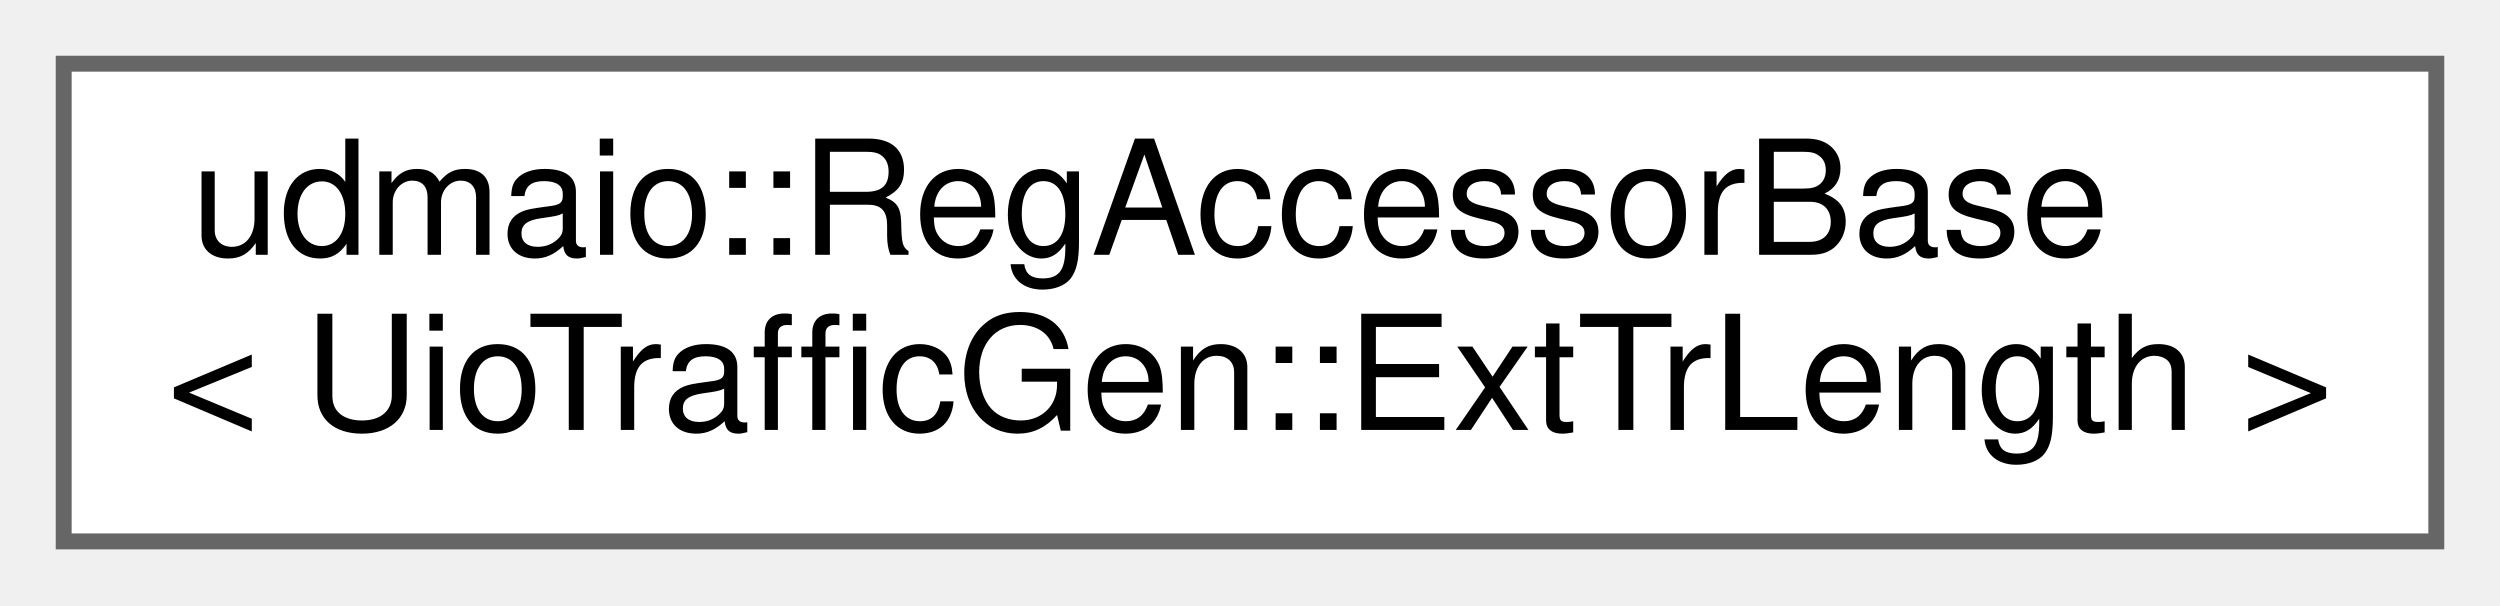
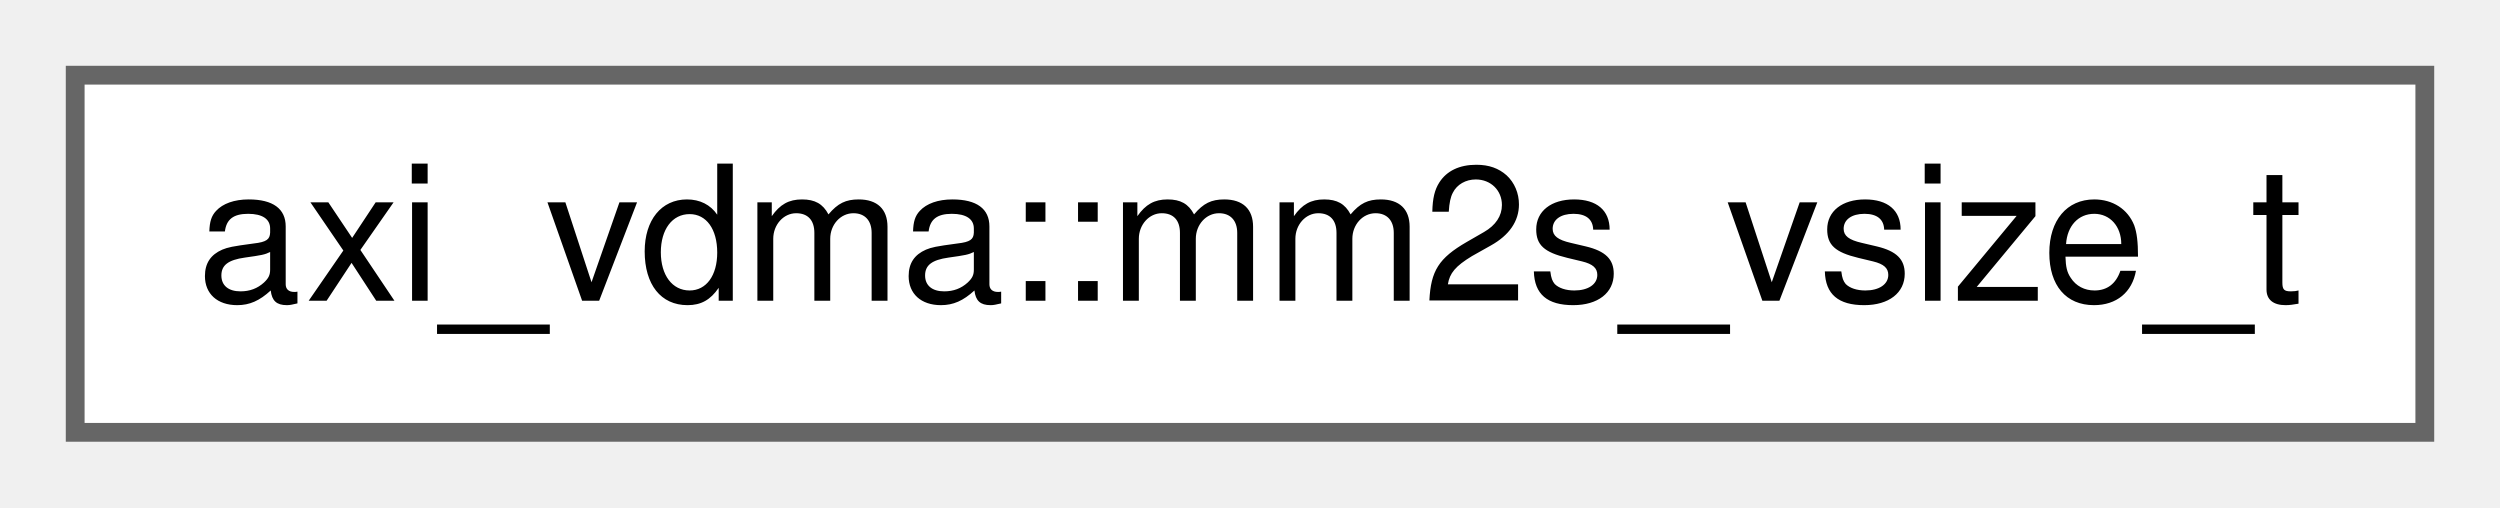
- <svg xmlns="http://www.w3.org/2000/svg" xmlns:xlink="http://www.w3.org/1999/xlink" width="157pt" height="38pt" viewBox="0.00 0.00 157.00 38.00">
-   <g id="graph0" class="graph" transform="scale(1 1) rotate(0) translate(4 34)">
+ <svg xmlns="http://www.w3.org/2000/svg" xmlns:xlink="http://www.w3.org/1999/xlink" width="133pt" height="27pt" viewBox="0.00 0.00 133.00 27.00">
+   <g id="graph0" class="graph" transform="scale(1 1) rotate(0) translate(4 23)">
    <g id="node1" class="node">
      <g id="a_node1">
-         <a xlink:href="classudmaio_1_1_reg_accessor_base.html" target="_top" xlink:title=" ">
-           <polygon fill="white" stroke="#666666" points="149,-30 0,-30 0,0 149,0 149,-30" />
-           <text text-anchor="start" x="8" y="-18" font-family="Helvetica,sans-Serif" font-size="10.00">udmaio::RegAccessorBase</text>
-           <text text-anchor="middle" x="74.5" y="-7" font-family="Helvetica,sans-Serif" font-size="10.00">&lt; UioTrafficGen::ExtTrLength &gt;</text>
+         <a xlink:href="structaxi__vdma_1_1mm2s__vsize__t.html" target="_top" xlink:title=" ">
+           <polygon fill="white" stroke="#666666" points="125,-19 0,-19 0,0 125,0 125,-19" />
+           <text text-anchor="middle" x="62.5" y="-7" font-family="Helvetica,sans-Serif" font-size="10.00">axi_vdma::mm2s_vsize_t</text>
        </a>
      </g>
    </g>
  </g>
</svg>
